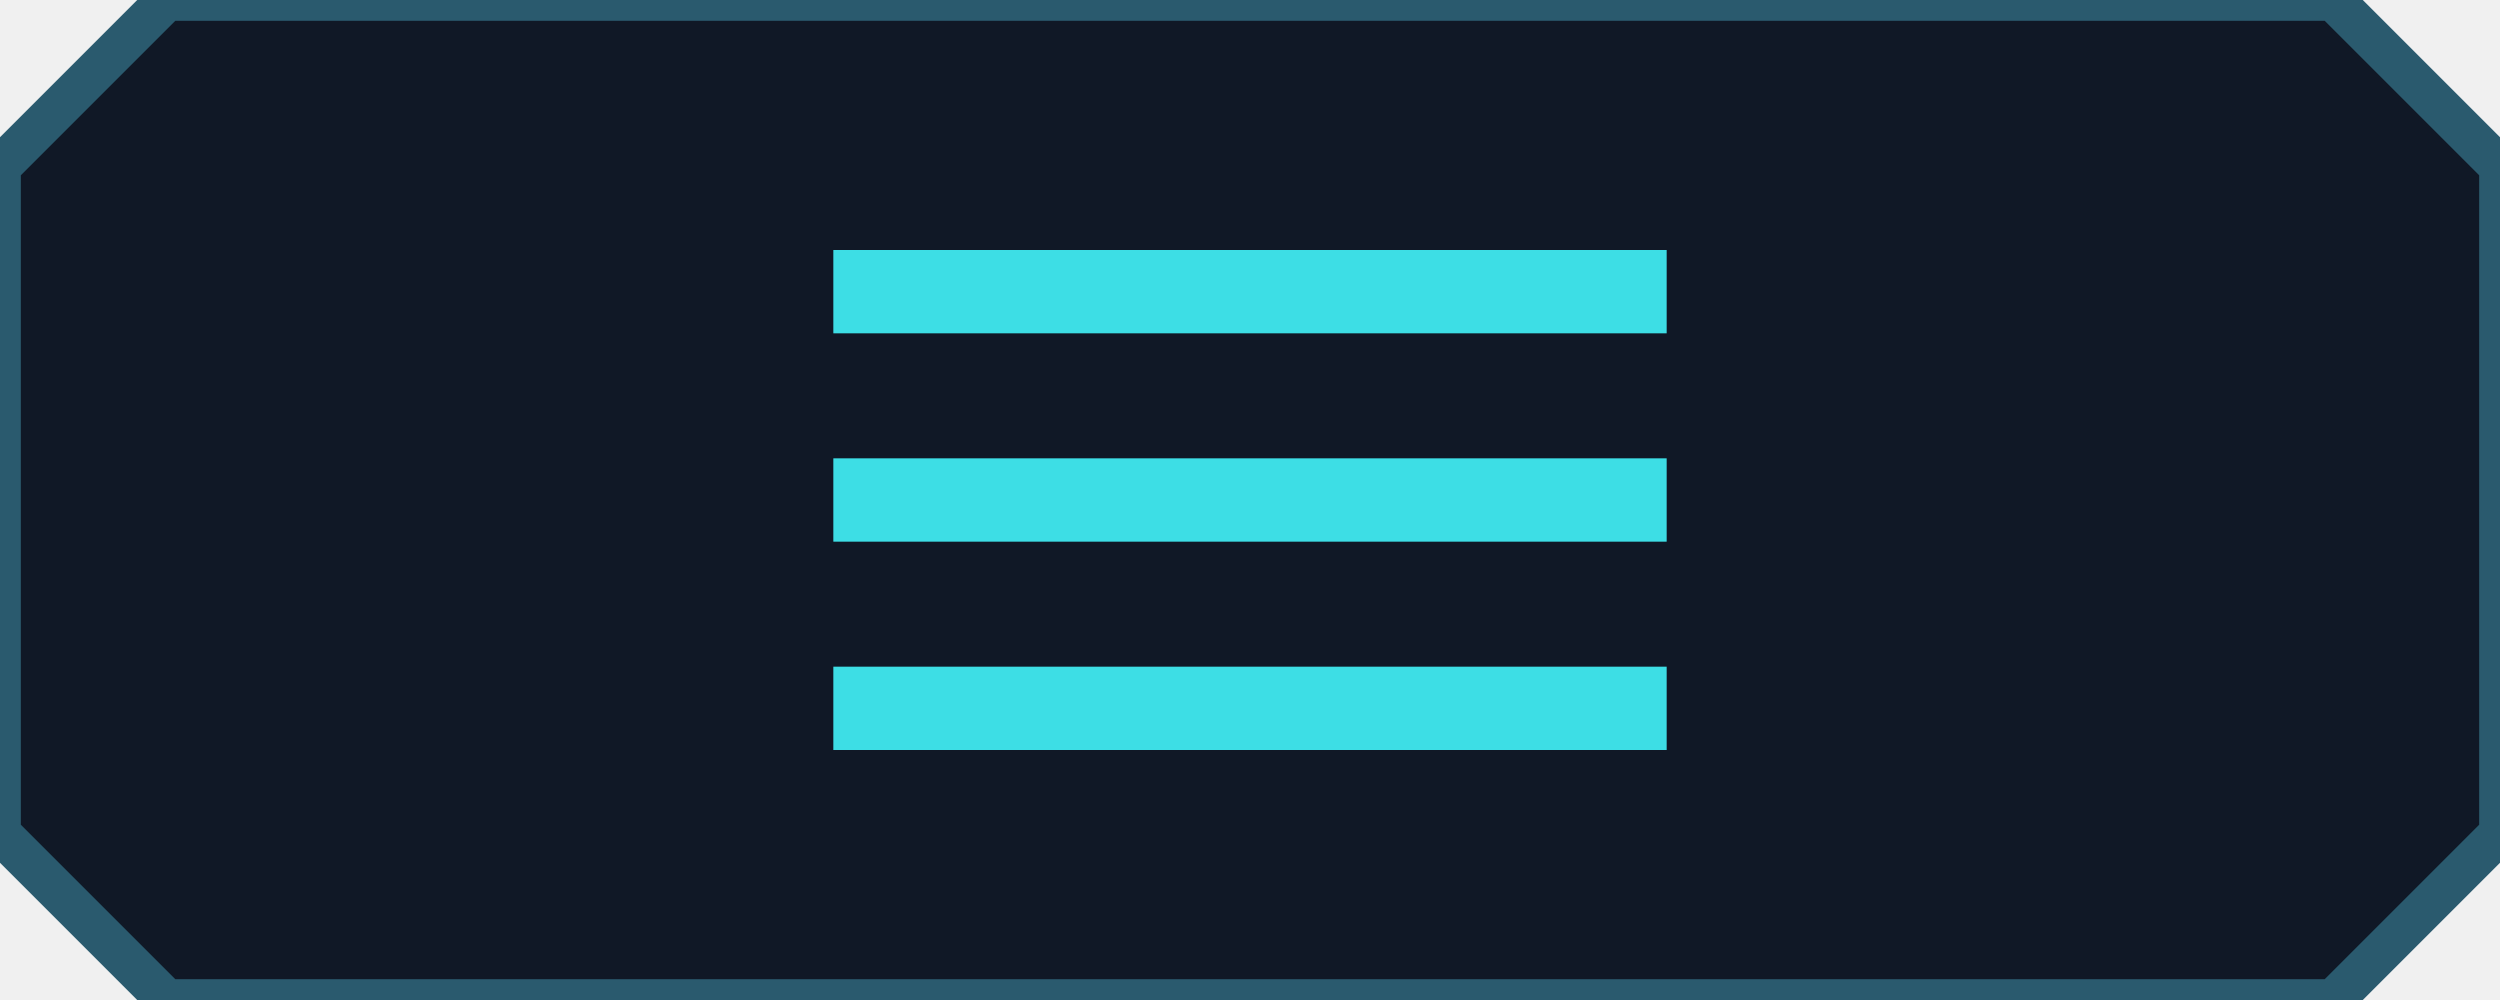
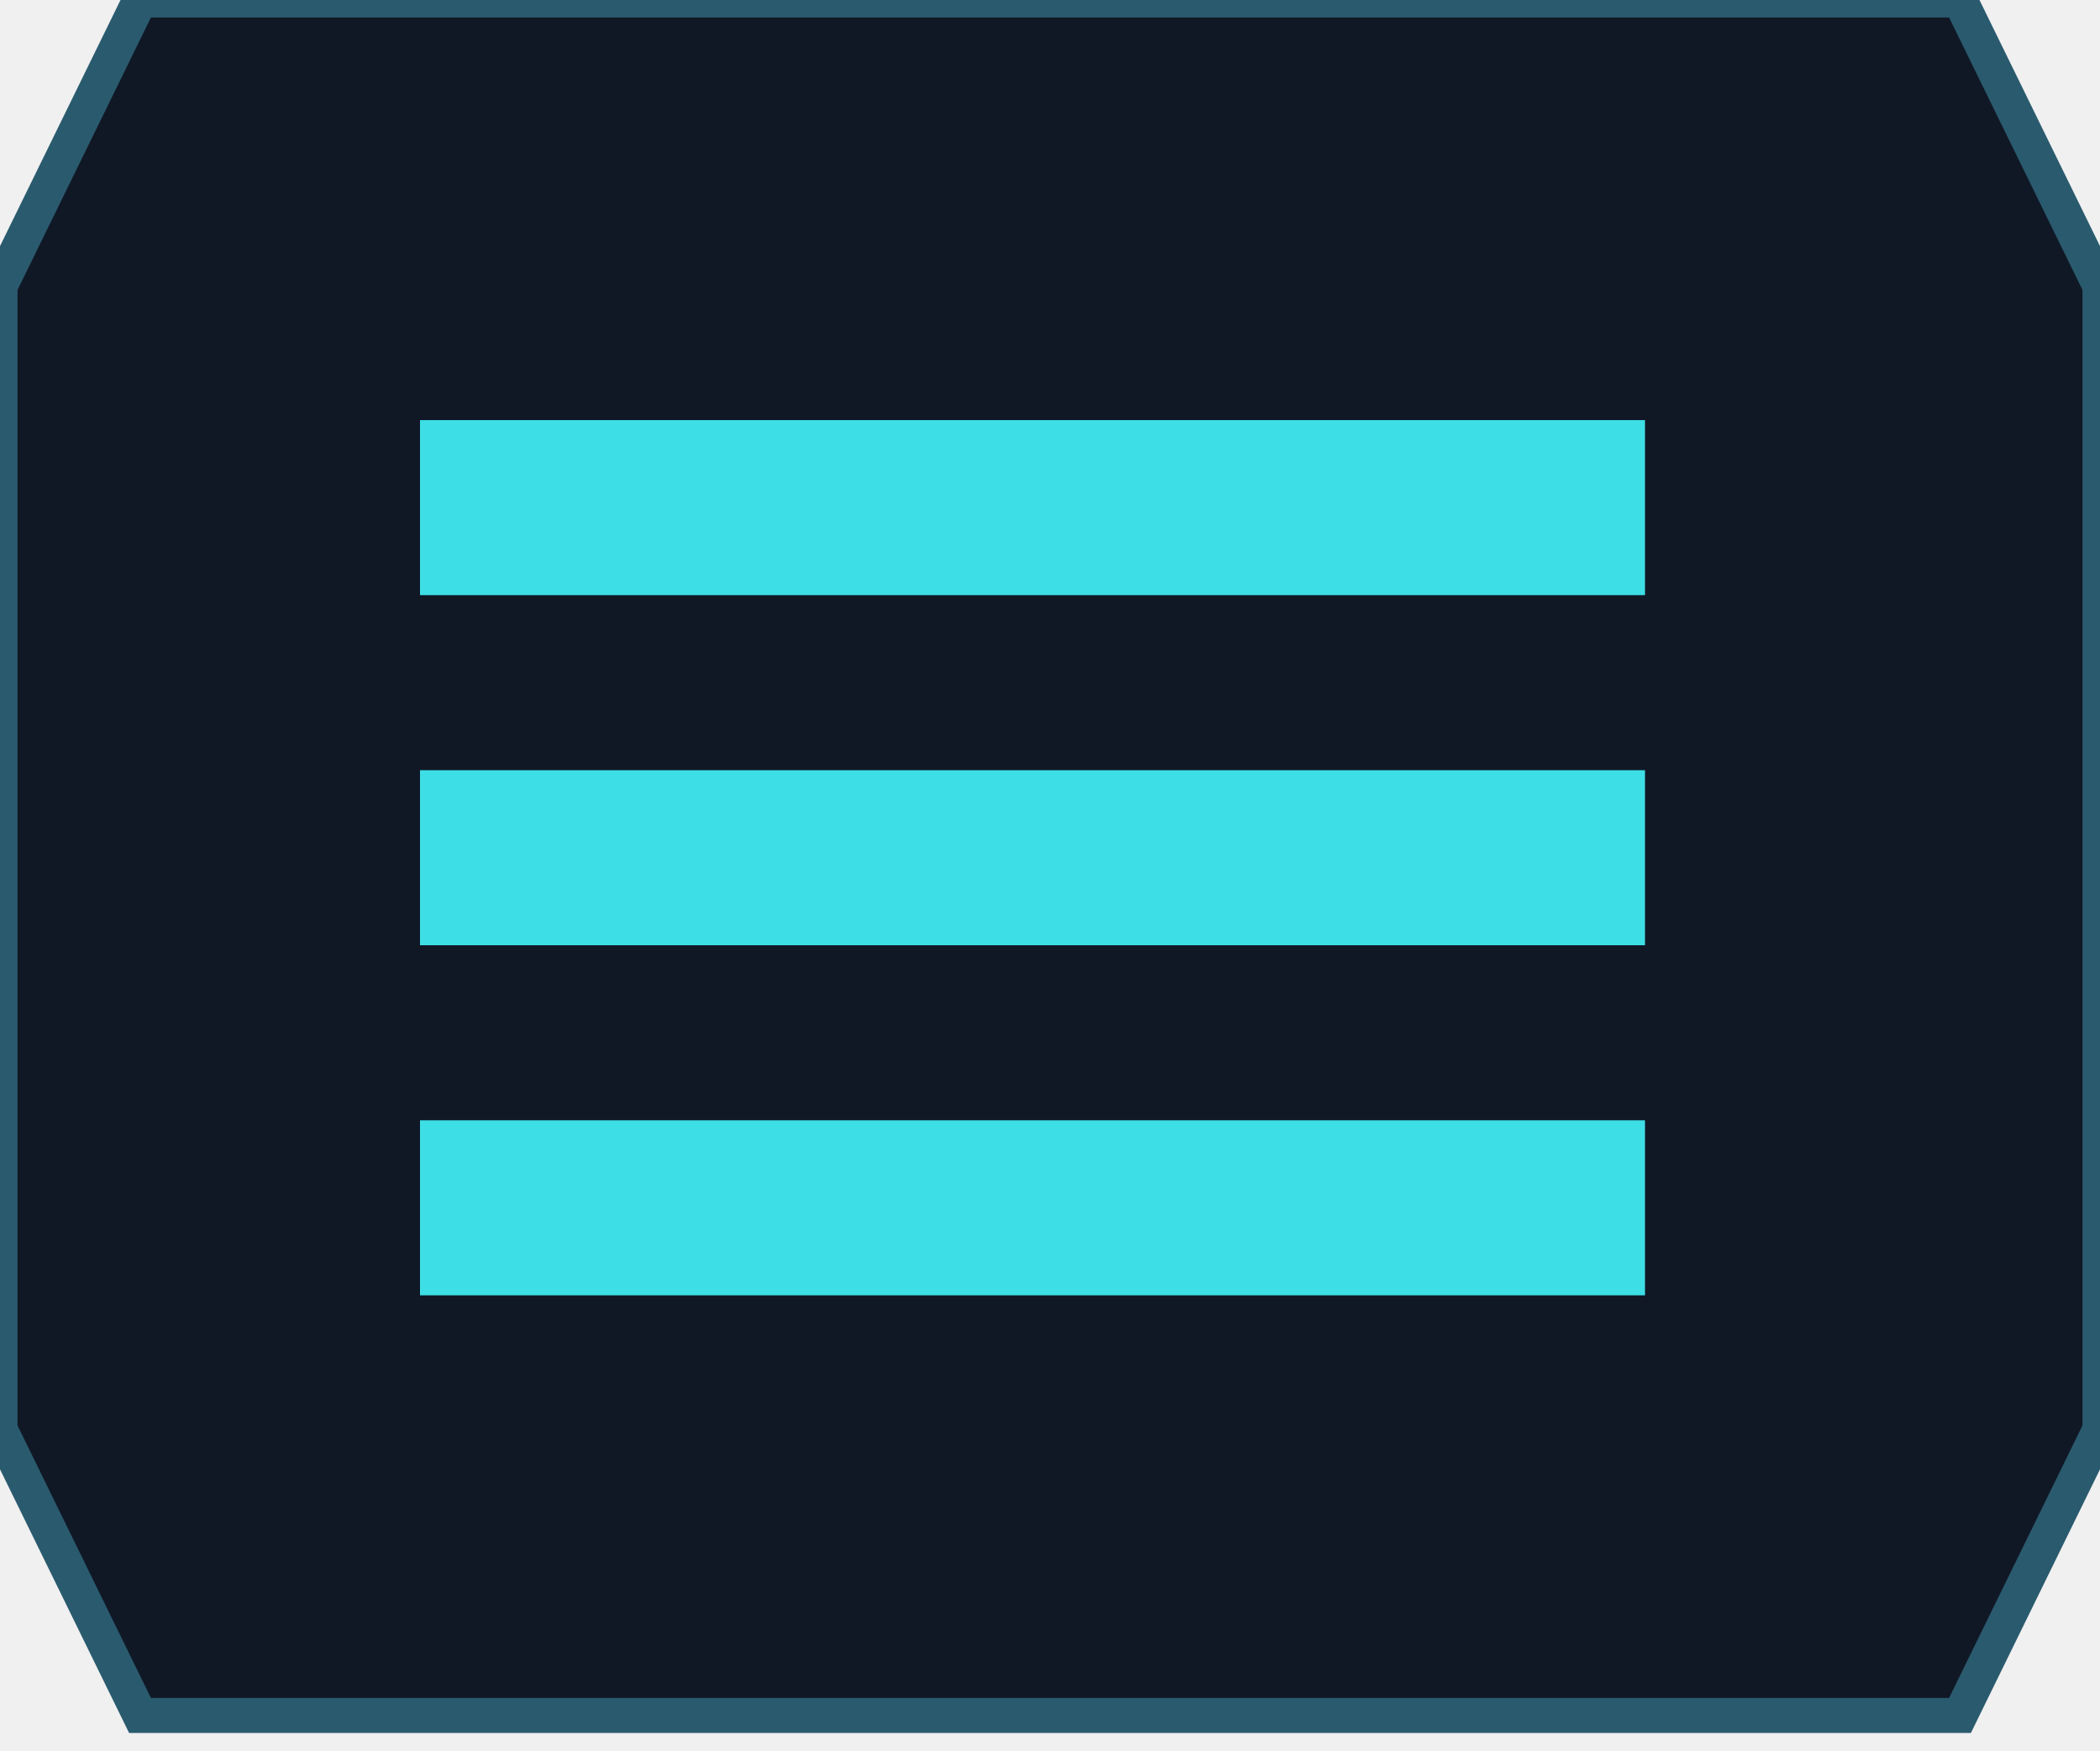
- <svg xmlns="http://www.w3.org/2000/svg" width="60" height="24" viewBox="0 0 60 24" fill="none">
+ <svg xmlns="http://www.w3.org/2000/svg" width="60" height="50" viewBox="0 0 60 50" fill="none">
  <g clip-path="url(#clip0_88_7)">
-     <path d="M4 0H56L60 4V20L56 24H4L0 20V4L4 0Z" fill="#101826" stroke="#2A5A6E" />
-     <rect x="20" y="6" width="20" height="2" fill="#3DDEE5" />
-     <rect x="20" y="11" width="20" height="2" fill="#3DDEE5" />
-     <rect x="20" y="16" width="20" height="2" fill="#3DDEE5" />
+     <path d="M4 0H56L60 8.167V40.833L56 49H4L0 40.833V8.167L4 0Z" fill="#101826" stroke="#2A5A6E" />
+     <rect x="12" y="12" width="35" height="5" fill="#3DDEE5" />
+     <rect x="12" y="22" width="35" height="5" fill="#3DDEE5" />
+     <rect x="12" y="32" width="35" height="5" fill="#3DDEE5" />
  </g>
  <defs>
    <clipPath id="clip0_88_7">
-       <rect width="60" height="24" fill="white" />
+       <rect width="60" height="50" fill="white" />
    </clipPath>
  </defs>
</svg>
